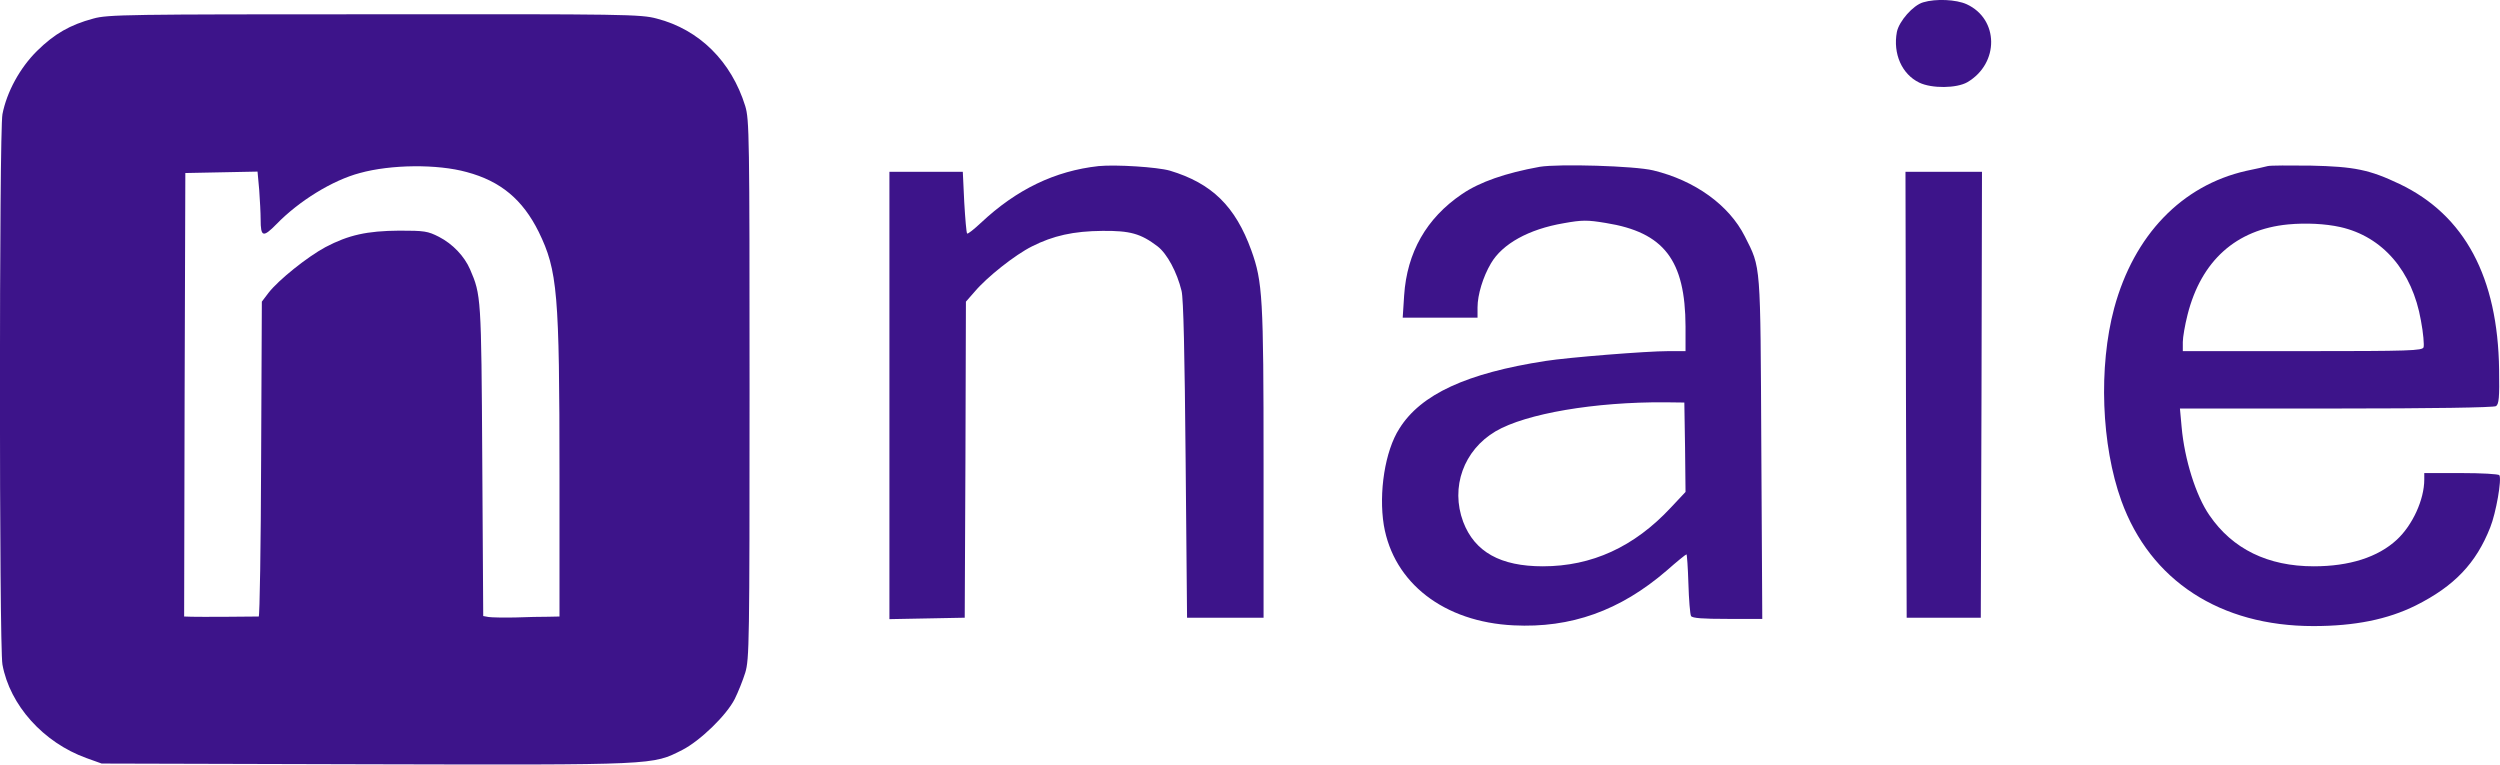
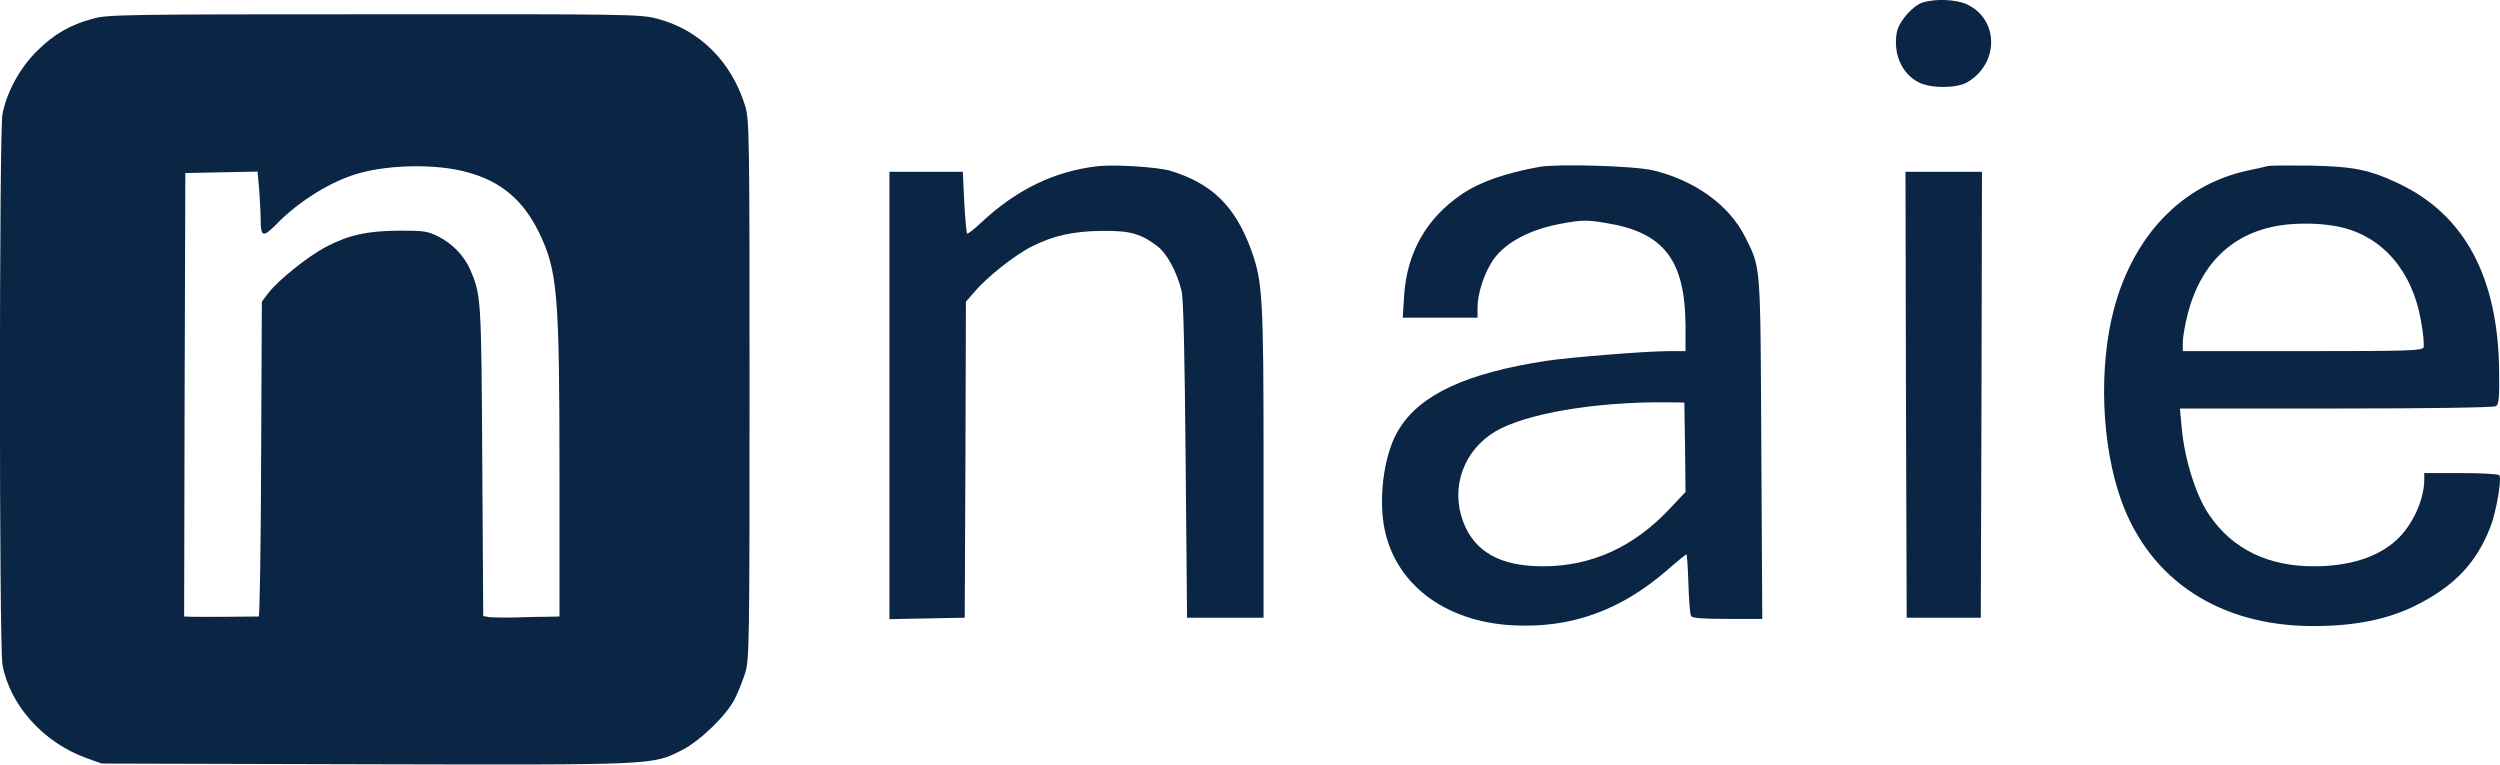
<svg xmlns="http://www.w3.org/2000/svg" version="1.0" width="1045.697pt" height="319.77pt" viewBox="0 0 1045.697 319.77" preserveAspectRatio="xMidYMid meet">
-   <g transform="translate(-15.97774,337.8737) scale(0.1,-0.1)" fill="#3D148A" stroke="none">
+   <g transform="translate(-15.97774,337.8737) scale(0.1,-0.1)" fill="#0B2545" stroke="none">
    <path d="M8204 3369 c-42 -12 -101 -79 -110 -124 -17 -91 21 -177 94 -212 52 -25 156 -24 201 2 134 79 132 264 -3 326 -44 20 -129 24 -182 8z" />
    <path d="M550 3301 c-97 -26 -163 -64 -235 -135 -72 -71 -127 -172 -145 -265 -14 -73 -14 -2228 0 -2302 31 -170 171 -326 351 -391 l64 -23 1105 -3 c1222 -3 1197 -4 1324 60 74 38 184 144 219 213 14 28 34 78 44 110 17 57 18 121 18 1185 0 1064 -1 1128 -18 1185 -58 187 -192 320 -370 366 -67 18 -131 19 -1181 18 -1032 0 -1116 -1 -1176 -18z m1562 -642 c142 -38 234 -115 301 -250 79 -162 87 -254 87 -1021 l0 -588 -47 -1 c-27 0 -88 -1 -138 -3 -49 -1 -100 0 -112 2 l-22 4 -4 652 c-4 685 -5 691 -51 798 -24 55 -72 106 -130 136 -47 24 -61 26 -166 26 -135 -1 -212 -18 -309 -69 -76 -41 -196 -137 -238 -191 l-28 -37 -3 -659 c-1 -362 -6 -658 -10 -658 -36 -1 -254 -2 -280 -1 l-32 1 2 928 3 927 151 3 151 3 7 -77 c3 -42 6 -98 6 -123 0 -74 10 -77 66 -20 94 97 235 184 349 214 130 36 324 38 447 4z" />
    <path d="M4755 2684 c-182 -20 -343 -97 -493 -238 -29 -27 -54 -47 -57 -44 -3 3 -8 62 -12 131 l-6 127 -154 0 -153 0 0 -935 0 -936 158 3 157 3 3 661 2 661 36 41 c52 62 170 155 240 190 89 45 174 64 295 65 116 1 160 -11 231 -65 40 -31 81 -108 100 -186 8 -32 13 -262 17 -707 l6 -660 160 0 160 0 0 645 c0 694 -4 760 -51 891 -67 185 -165 281 -341 334 -53 15 -225 26 -298 19z" />
    <path d="M6600 2681 c-143 -26 -250 -63 -325 -114 -149 -101 -230 -244 -242 -424 l-6 -93 157 0 156 0 0 43 c0 53 23 128 56 184 48 82 158 143 304 168 78 14 99 14 177 1 243 -39 332 -155 333 -433 l0 -103 -73 0 c-89 0 -416 -26 -512 -41 -330 -51 -522 -139 -612 -283 -60 -93 -87 -268 -65 -404 41 -242 252 -405 543 -419 239 -12 445 61 640 229 43 38 80 68 83 68 2 0 6 -55 8 -122 2 -68 7 -129 11 -136 6 -9 48 -12 153 -12 l145 0 -4 713 c-4 786 -1 752 -69 887 -66 131 -209 234 -383 276 -78 19 -396 28 -475 15z m608 -1173 l2 -187 -62 -66 c-153 -164 -330 -245 -535 -245 -177 0 -285 60 -333 186 -54 145 2 300 136 379 127 74 415 123 709 121 l80 -1 3 -187z" />
    <path d="M9645 2684 c-11 -3 -51 -12 -90 -20 -269 -61 -469 -268 -552 -574 -66 -246 -54 -573 30 -806 121 -334 413 -524 803 -524 174 0 311 28 428 86 162 81 253 177 312 327 24 60 49 202 38 218 -3 5 -75 9 -160 9 l-154 0 0 -27 c0 -84 -49 -191 -115 -252 -79 -73 -198 -111 -347 -111 -192 0 -340 72 -437 214 -56 81 -104 233 -116 369 l-7 77 653 0 c395 0 660 4 669 10 12 8 15 35 13 152 -5 387 -144 647 -416 777 -126 60 -189 73 -372 77 -88 1 -169 1 -180 -2z m304 -255 c177 -40 301 -184 337 -391 10 -52 14 -103 11 -112 -6 -14 -53 -16 -507 -16 l-500 0 0 38 c0 20 9 72 20 115 57 225 203 356 420 377 75 7 156 3 219 -11z" />
    <path d="M8132 1728 l3 -933 155 0 155 0 3 933 2 932 -160 0 -160 0 2 -932z" />
  </g>
</svg>
